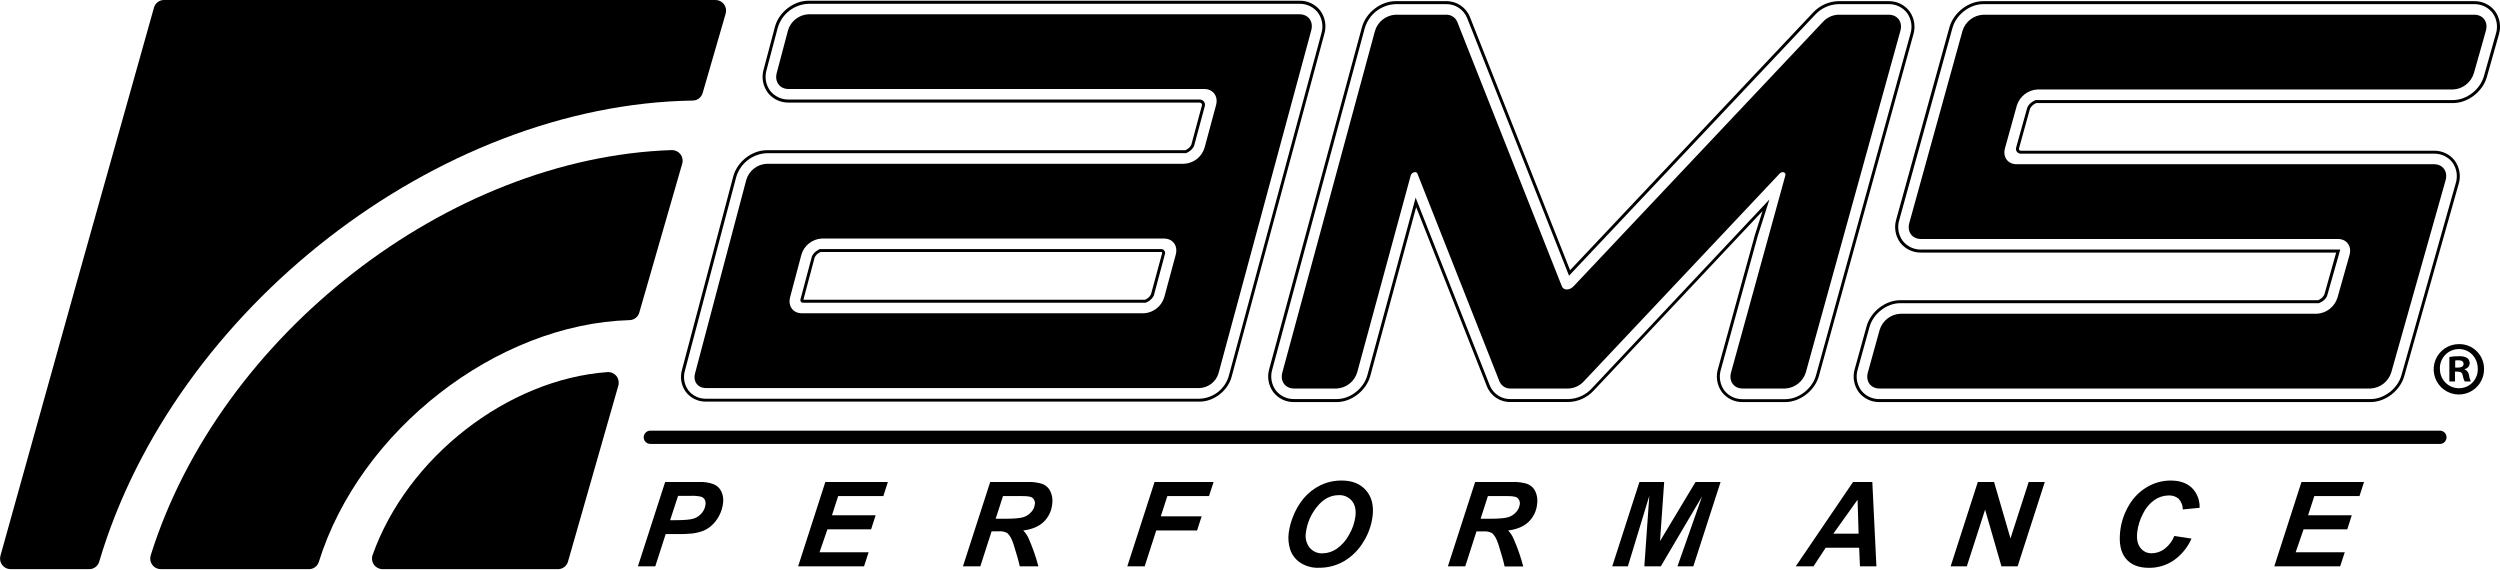
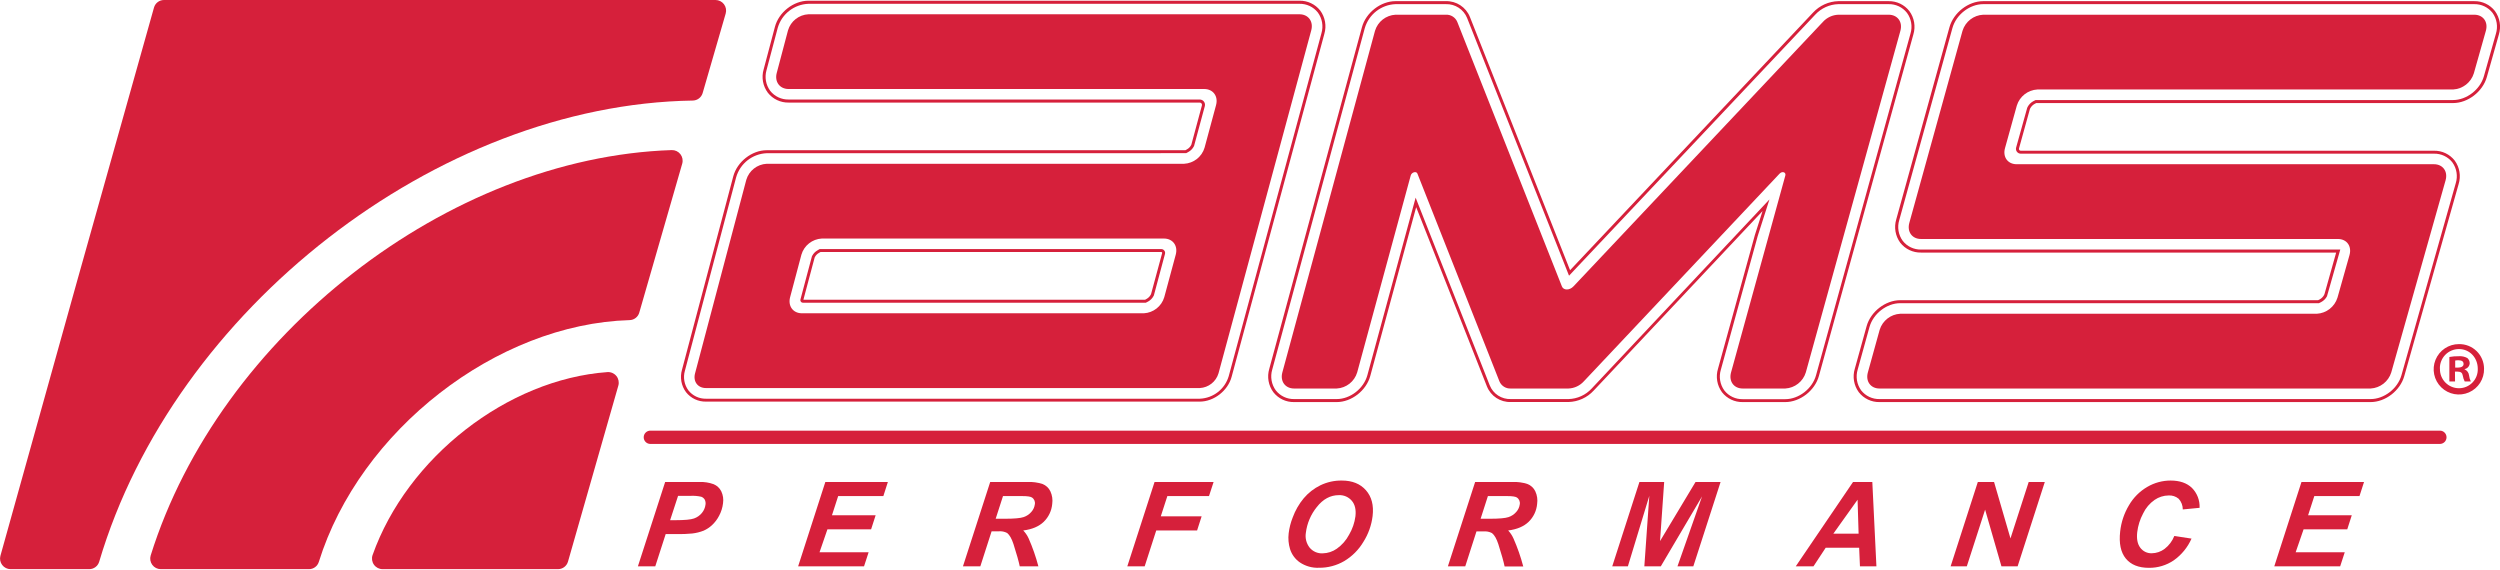
<svg xmlns="http://www.w3.org/2000/svg" id="Layer_1" data-name="Layer 1" viewBox="0 0 1128.2 256.85">
-   <defs />
+   <defs>
+     <style>.cls-1,.cls-2{fill:#d6203b;}</style>
+   </defs>
  <path class="cls-1" d="M295.71,255.58h-7.84l12.3-38.07h15.47a16.84,16.84,0,0,1,6.42,1,6.71,6.71,0,0,1,3.44,3.22,9.24,9.24,0,0,1,.79,5.37,15.77,15.77,0,0,1-1.75,5.61A15.48,15.48,0,0,1,321.3,237a13.57,13.57,0,0,1-3.77,2.48,20.44,20.44,0,0,1-5.18,1.28,58.73,58.73,0,0,1-6.94.26h-5Zm6.7-20.83h2.42q6.21,0,8.37-.78a8,8,0,0,0,3.56-2.49,7.26,7.26,0,0,0,1.62-3.76,3.72,3.72,0,0,0-.35-2.26,3,3,0,0,0-1.57-1.29,17.68,17.68,0,0,0-4.88-.4H306Z" />
  <polygon class="cls-1" points="360.18 255.58 372.46 217.51 400.68 217.51 398.64 223.87 378.25 223.87 375.45 232.52 395.16 232.52 393.11 238.88 373.4 238.88 369.84 249.22 391.99 249.22 389.92 255.58 360.18 255.58" />
  <path class="cls-1" d="M442.4,255.58h-7.84l12.3-38.07h16.9a19.34,19.34,0,0,1,6.69.9,6.53,6.53,0,0,1,3.55,3.28,10.12,10.12,0,0,1,.84,5.79,12.8,12.8,0,0,1-3.82,8q-3.27,3.16-9.25,3.91a13,13,0,0,1,2.42,3.56,84,84,0,0,1,4.41,12.62h-8.41q-.65-3.22-2.83-10.05c-.8-2.46-1.75-4.11-2.87-5a6.85,6.85,0,0,0-3.81-.75h-3.19Zm6.93-21.48h4.16q6.31,0,8.46-.75a7.87,7.87,0,0,0,3.5-2.36,6.34,6.34,0,0,0,1.55-3.38,3,3,0,0,0-1.33-3.12c-.65-.41-2.12-.62-4.42-.62h-8.62Z" />
  <polygon class="cls-1" points="508.73 255.58 521.03 217.51 547.67 217.51 545.6 223.87 526.8 223.87 523.84 233.01 542.27 233.01 540.23 239.38 521.79 239.38 516.57 255.58 508.73 255.58" />
  <path class="cls-1" d="M581.55,240.65a28.71,28.71,0,0,1,1.82-7.12,29.24,29.24,0,0,1,5-8.7,23.1,23.1,0,0,1,7.5-5.83,21.62,21.62,0,0,1,9.65-2.14q7.05,0,10.91,4.39t3,11.63a28.06,28.06,0,0,1-4.16,11.66,24.92,24.92,0,0,1-8.67,8.68,22.14,22.14,0,0,1-11.33,3,14.41,14.41,0,0,1-8.66-2.41,11.48,11.48,0,0,1-4.43-6A17.3,17.3,0,0,1,581.55,240.65Zm7.75-.16a8.6,8.6,0,0,0,1.65,6.57,7.15,7.15,0,0,0,6,2.65,11.44,11.44,0,0,0,6.33-2.09,18,18,0,0,0,5.55-6.34,22.07,22.07,0,0,0,2.85-8.27q.51-4.48-1.62-7a7.21,7.21,0,0,0-5.86-2.56q-5.74,0-9.94,5.35A22.92,22.92,0,0,0,589.3,240.49Z" />
  <path class="cls-1" d="M661.24,255.58H653.4l12.3-38.07h16.9a19.34,19.34,0,0,1,6.69.9,6.56,6.56,0,0,1,3.55,3.28,10,10,0,0,1,.83,5.79,12.75,12.75,0,0,1-3.82,8q-3.27,3.16-9.24,3.91A13,13,0,0,1,683,243a84,84,0,0,1,4.41,12.62H679q-.66-3.22-2.83-10.05c-.8-2.46-1.75-4.11-2.87-5a6.89,6.89,0,0,0-3.81-.75h-3.19Zm6.93-21.48h4.16q6.3,0,8.46-.75a7.87,7.87,0,0,0,3.5-2.36,6.34,6.34,0,0,0,1.55-3.38,3.05,3.05,0,0,0-1.33-3.12c-.65-.41-2.12-.62-4.42-.62h-8.63Z" />
  <polygon class="cls-1" points="749.48 255.58 742.06 255.58 744.3 223.77 734.63 255.58 727.57 255.58 739.84 217.51 751.01 217.51 749.14 244.18 765.16 217.51 776.46 217.51 764.16 255.58 757.01 255.58 768.11 224 749.48 255.58" />
  <path class="cls-1" d="M839,247.17H823.91l-5.53,8.41h-8l25.86-38.07h8.7l1.85,38.07h-7.43Zm-.25-6.34-.46-15.32-10.94,15.32Z" />
  <polygon class="cls-1" points="910.51 255.58 903.21 255.58 895.84 230 887.58 255.58 880.28 255.58 892.55 217.51 899.88 217.51 907.29 242.98 915.51 217.51 922.78 217.51 910.51 255.58" />
  <path class="cls-1" d="M981.23,241.87l7.76,1.19a23.69,23.69,0,0,1-8,9.8,19.57,19.57,0,0,1-11.22,3.39q-7,0-10.44-4.2t-2.54-12.21a29.11,29.11,0,0,1,4-11.88,22.85,22.85,0,0,1,8.25-8.24,20.79,20.79,0,0,1,10.5-2.86q6.18,0,9.63,3.31a12,12,0,0,1,3.46,9l-7.58.73a7.13,7.13,0,0,0-1.86-4.82,6.48,6.48,0,0,0-4.57-1.49,11.4,11.4,0,0,0-6.29,2,15.68,15.68,0,0,0-5.2,6.16,23.91,23.91,0,0,0-2.64,8.38q-.52,4.58,1.39,7.06a6.18,6.18,0,0,0,5.18,2.49,9.78,9.78,0,0,0,5.8-2A13.73,13.73,0,0,0,981.23,241.87Z" />
  <polygon class="cls-1" points="1026.34 255.58 1038.61 217.51 1066.84 217.51 1064.79 223.87 1044.4 223.87 1041.6 232.52 1061.31 232.52 1059.27 238.88 1039.56 238.88 1035.99 249.22 1058.14 249.22 1056.07 255.58 1026.34 255.58" />
  <path class="cls-1" d="M805.65,181.45h-19.2A11.57,11.57,0,0,1,777.1,177a12,12,0,0,1-1.81-10.57l16.65-60.37,3.46-10.81-76.19,81a16,16,0,0,1-11.39,5.17h-26A11.18,11.18,0,0,1,671,174.33L639.09,93.49l-20.71,76.17c-1.8,6.61-8.45,11.79-15.15,11.79H584a11.59,11.59,0,0,1-9.35-4.44,12,12,0,0,1-1.86-10.55L614.61,12.31C616.4,5.7,623.06.52,629.78.52h22.67a11.37,11.37,0,0,1,10.88,7.1l45.21,114.32L818.19,5.68A16.17,16.17,0,0,1,829.61.52h22.67A11.62,11.62,0,0,1,861.66,5a12,12,0,0,1,1.8,10.56L820.83,169.69C819,176.28,812.34,181.45,805.65,181.45ZM798.52,90l-5.29,16.49-16.64,60.35a10.68,10.68,0,0,0,1.58,9.39,10.26,10.26,0,0,0,8.28,3.91h19.2c6.11,0,12.21-4.73,13.88-10.76L862.16,15.18a10.64,10.64,0,0,0-1.58-9.38,10.24,10.24,0,0,0-8.3-3.93H829.61a14.74,14.74,0,0,0-10.43,4.74L708.07,124.42l-46-116.31a10,10,0,0,0-9.62-6.24H629.78a15.08,15.08,0,0,0-13.87,10.79L574.13,166.81a10.69,10.69,0,0,0,1.62,9.37,10.26,10.26,0,0,0,8.28,3.91h19.2c6.12,0,12.2-4.73,13.84-10.78L638.85,89.2l33.41,84.63a9.88,9.88,0,0,0,9.6,6.26h26a14.74,14.74,0,0,0,10.41-4.73Z" />
  <path class="cls-1" d="M1069.81,181.45H848.19a11.58,11.58,0,0,1-9.36-4.46,12,12,0,0,1-1.8-10.57l5.33-19.2c1.83-6.59,8.5-11.75,15.18-11.75h188.58l.69-.35a4.82,4.82,0,0,0,2-2l.21-.5,5.24-18.64H866.91a11.61,11.61,0,0,1-9.37-4.45A12,12,0,0,1,855.74,99l24-86.68C881.6,5.68,888.28.52,895,.52h221.58A11.56,11.56,0,0,1,1125.93,5a12,12,0,0,1,1.76,10.58l-5.43,19.2c-1.86,6.58-8.55,11.73-15.23,11.73H918.91l-.69.35a5,5,0,0,0-2,2l-.16.33L911.13,67a.86.86,0,0,0,.14.71.8.8,0,0,0,.64.31h186.5a11.57,11.57,0,0,1,9.37,4.47,12,12,0,0,1,1.75,10.59L1085,169.72C1083.16,176.3,1076.48,181.45,1069.81,181.45ZM857.54,136.82c-6.11,0-12.2,4.73-13.88,10.76l-5.32,19.2a10.68,10.68,0,0,0,1.57,9.4,10.23,10.23,0,0,0,8.28,3.91h221.62c6.1,0,12.21-4.71,13.91-10.74l24.51-86.67a10.63,10.63,0,0,0-1.53-9.41,10.24,10.24,0,0,0-8.29-3.92H911.91a2.17,2.17,0,0,1-2.08-2.74l5-17.93.2-.44a6.29,6.29,0,0,1,2.59-2.59l1-.5H1107c6.11,0,12.23-4.72,13.93-10.74l5.43-19.2a10.69,10.69,0,0,0-1.53-9.41,10.28,10.28,0,0,0-8.3-3.93H895c-6.12,0-12.23,4.73-13.9,10.76l-24,86.68a10.62,10.62,0,0,0,1.57,9.39,10.24,10.24,0,0,0,8.29,3.92h189.16l-6,21.09a6.26,6.26,0,0,1-2.62,2.61l-1,.5Z" />
  <path class="cls-1" d="M541.44,181.24H318.59a11.17,11.17,0,0,1-9-4.26,11.53,11.53,0,0,1-1.83-10.08L330.9,79.61C332.66,73,339.3,67.79,346,67.79H534.94l.71-.39a4.6,4.6,0,0,0,1.84-1.84l.15-.3,4.76-17.68a1,1,0,0,0-.17-.89,1,1,0,0,0-.82-.4H355.89a11.65,11.65,0,0,1-9.38-4.44,12,12,0,0,1-1.9-10.51l5.09-19.2C351.45,5.51,358.1.32,364.84.32H586.41a11.65,11.65,0,0,1,9.38,4.44,12,12,0,0,1,1.86,10.54L555.8,170.07C554.11,176.33,547.8,181.24,541.44,181.24ZM346,69.14A15,15,0,0,0,332.21,80l-23.12,87.29a10.18,10.18,0,0,0,1.59,8.91,9.85,9.85,0,0,0,7.91,3.73H541.44a14.2,14.2,0,0,0,13.06-10.18L596.34,15a10.67,10.67,0,0,0-1.62-9.36,10.32,10.32,0,0,0-8.31-3.92H364.84A15,15,0,0,0,351,12.48l-5.09,19.2A10.71,10.71,0,0,0,347.58,41a10.33,10.33,0,0,0,8.31,3.91H541.41a2.38,2.38,0,0,1,2.3,3l-4.83,17.88-.18.37a6,6,0,0,1-2.4,2.41l-1,.55Zm171.08,67.48H362.33a1.12,1.12,0,0,1-.91-.46,1.1,1.1,0,0,1-.2-1l5.17-19.44.19-.38a6,6,0,0,1,2.31-2.35l1-.59H524.05a1.74,1.74,0,0,1,1.39.69,1.7,1.7,0,0,1,.29,1.51l-5,18.68-.19.36a6,6,0,0,1-2.36,2.4Zm-154.58-1.11h0Zm.06-.25H516.76l.72-.4A4.68,4.68,0,0,0,519.3,133l.15-.3,5-18.48a.38.38,0,0,0-.07-.34.36.36,0,0,0-.31-.15H370.28l-.73.41a4.53,4.53,0,0,0-1.77,1.79l-.15.3Z" />
  <path class="cls-1" d="M636.62,79.23l-24.15,88.83a10.22,10.22,0,0,1-9.24,7.27H584c-4,0-6.39-3.26-5.3-7.27L620.51,13.91a10.23,10.23,0,0,1,9.27-7.27h22.67a5.3,5.3,0,0,1,5.19,3.24l47.21,119.36c.73,1.86,3.47,1.86,5.22,0L822.65,9.88a9.89,9.89,0,0,1,7-3.24h22.67c4,0,6.4,3.25,5.29,7.27L814.93,168.06a10.29,10.29,0,0,1-9.28,7.27h-19.2c-4,0-6.37-3.26-5.26-7.27l24.49-88.83c.43-1.53-1.4-2.13-2.6-.86l-88.33,93.72a9.87,9.87,0,0,1-6.93,3.24h-26a5.27,5.27,0,0,1-5.16-3.24l-37-93.72C639.19,77.1,637,77.7,636.62,79.23Z" />
  <path class="cls-1" d="M1069.81,175.33H848.18c-4,0-6.36-3.26-5.25-7.27l5.32-19.2a10.3,10.3,0,0,1,9.29-7.27h188a10.35,10.35,0,0,0,9.32-7.27l5.42-19.2c1.13-4-1.21-7.27-5.23-7.27H866.9c-4,0-6.37-3.25-5.26-7.27l24-86.67A10.3,10.3,0,0,1,895,6.64h221.58c4,0,6.38,3.25,5.24,7.27l-5.43,19.2a10.38,10.38,0,0,1-9.34,7.27H919.47a10.32,10.32,0,0,0-9.32,7.27l-5.33,19.2c-1.12,4,1.24,7.26,5.26,7.26h188.33c4,0,6.37,3.26,5.23,7.27l-24.51,86.68A10.36,10.36,0,0,1,1069.81,175.33Z" />
  <path class="cls-1" d="M355.61,13.7l-5.08,19.2c-1.07,4,1.34,7.27,5.36,7.27H543.45c4,0,6.41,3.26,5.33,7.27l-5.18,19.2a10.19,10.19,0,0,1-9.24,7.27H346a10.14,10.14,0,0,0-9.22,7.27l-15.94,60.2-7.17,27.09c-1,3.67,1.21,6.65,4.89,6.65H541.44a9.33,9.33,0,0,0,8.45-6.65l7.33-27.09L591.74,13.7c1.08-4-1.3-7.26-5.33-7.26H364.83A10.15,10.15,0,0,0,355.61,13.7Zm.95,120.42,5.1-19.2a10.14,10.14,0,0,1,9.21-7.27h154.4c4,0,6.4,3.25,5.32,7.27l-5.18,19.2a10.18,10.18,0,0,1-9.23,7.26H361.91C357.89,141.38,355.5,138.13,356.56,134.12Z" />
  <path class="cls-1" d="M1101.07,200.34H293.49a3,3,0,0,1,0-6h807.58a3,3,0,0,1,0,6Z" />
  <path class="cls-2" d="M172.66,256.85H251.8a4.7,4.7,0,0,0,4.52-3.39L279.05,174a4.79,4.79,0,0,0-4.93-6.08c-45.11,3.25-90.38,38.51-106,82.62A4.79,4.79,0,0,0,172.66,256.85Z" />
  <path class="cls-2" d="M72.53,256.85H139.4a4.65,4.65,0,0,0,4.47-3.25c18.48-59.39,80.22-107.39,140.28-109.14a4.65,4.65,0,0,0,4.34-3.38l19.39-67.25a4.79,4.79,0,0,0-4.74-6.1C202.32,71.08,99.05,151.32,68,250.67A4.78,4.78,0,0,0,72.53,256.85Z" />
  <path class="cls-2" d="M327.49,6.1,317.09,42a4.71,4.71,0,0,1-4.47,3.38C197.46,47.18,78.49,139.53,44.77,253.47a4.7,4.7,0,0,1-4.51,3.38H4.78a4.77,4.77,0,0,1-4.6-6L35,126.1,69.49,3.42A4.68,4.68,0,0,1,74,0H322.9A4.78,4.78,0,0,1,327.49,6.1Z" />
  <path class="cls-1" d="M1121,166.36a11.37,11.37,0,1,1-11.33-11.07A11.12,11.12,0,0,1,1121,166.36Zm-19.9,0a8.58,8.58,0,0,0,8.64,8.84,8.48,8.48,0,0,0,8.43-8.77c0-4.93-3.58-8.91-8.5-8.91A8.6,8.6,0,0,0,1101.07,166.36Zm6.81,5.8h-2.56V161.1a21.75,21.75,0,0,1,4.25-.34,6.93,6.93,0,0,1,3.85.81,3.09,3.09,0,0,1,1.08,2.43,2.84,2.84,0,0,1-2.3,2.56v.13a3.29,3.29,0,0,1,2,2.7,8.22,8.22,0,0,0,.81,2.77h-2.77a9.43,9.43,0,0,1-.88-2.7c-.2-1.21-.87-1.75-2.29-1.75h-1.22Zm.07-6.27h1.22c1.41,0,2.56-.48,2.56-1.62s-.74-1.69-2.36-1.69a6.68,6.68,0,0,0-1.42.13Z" />
</svg>
